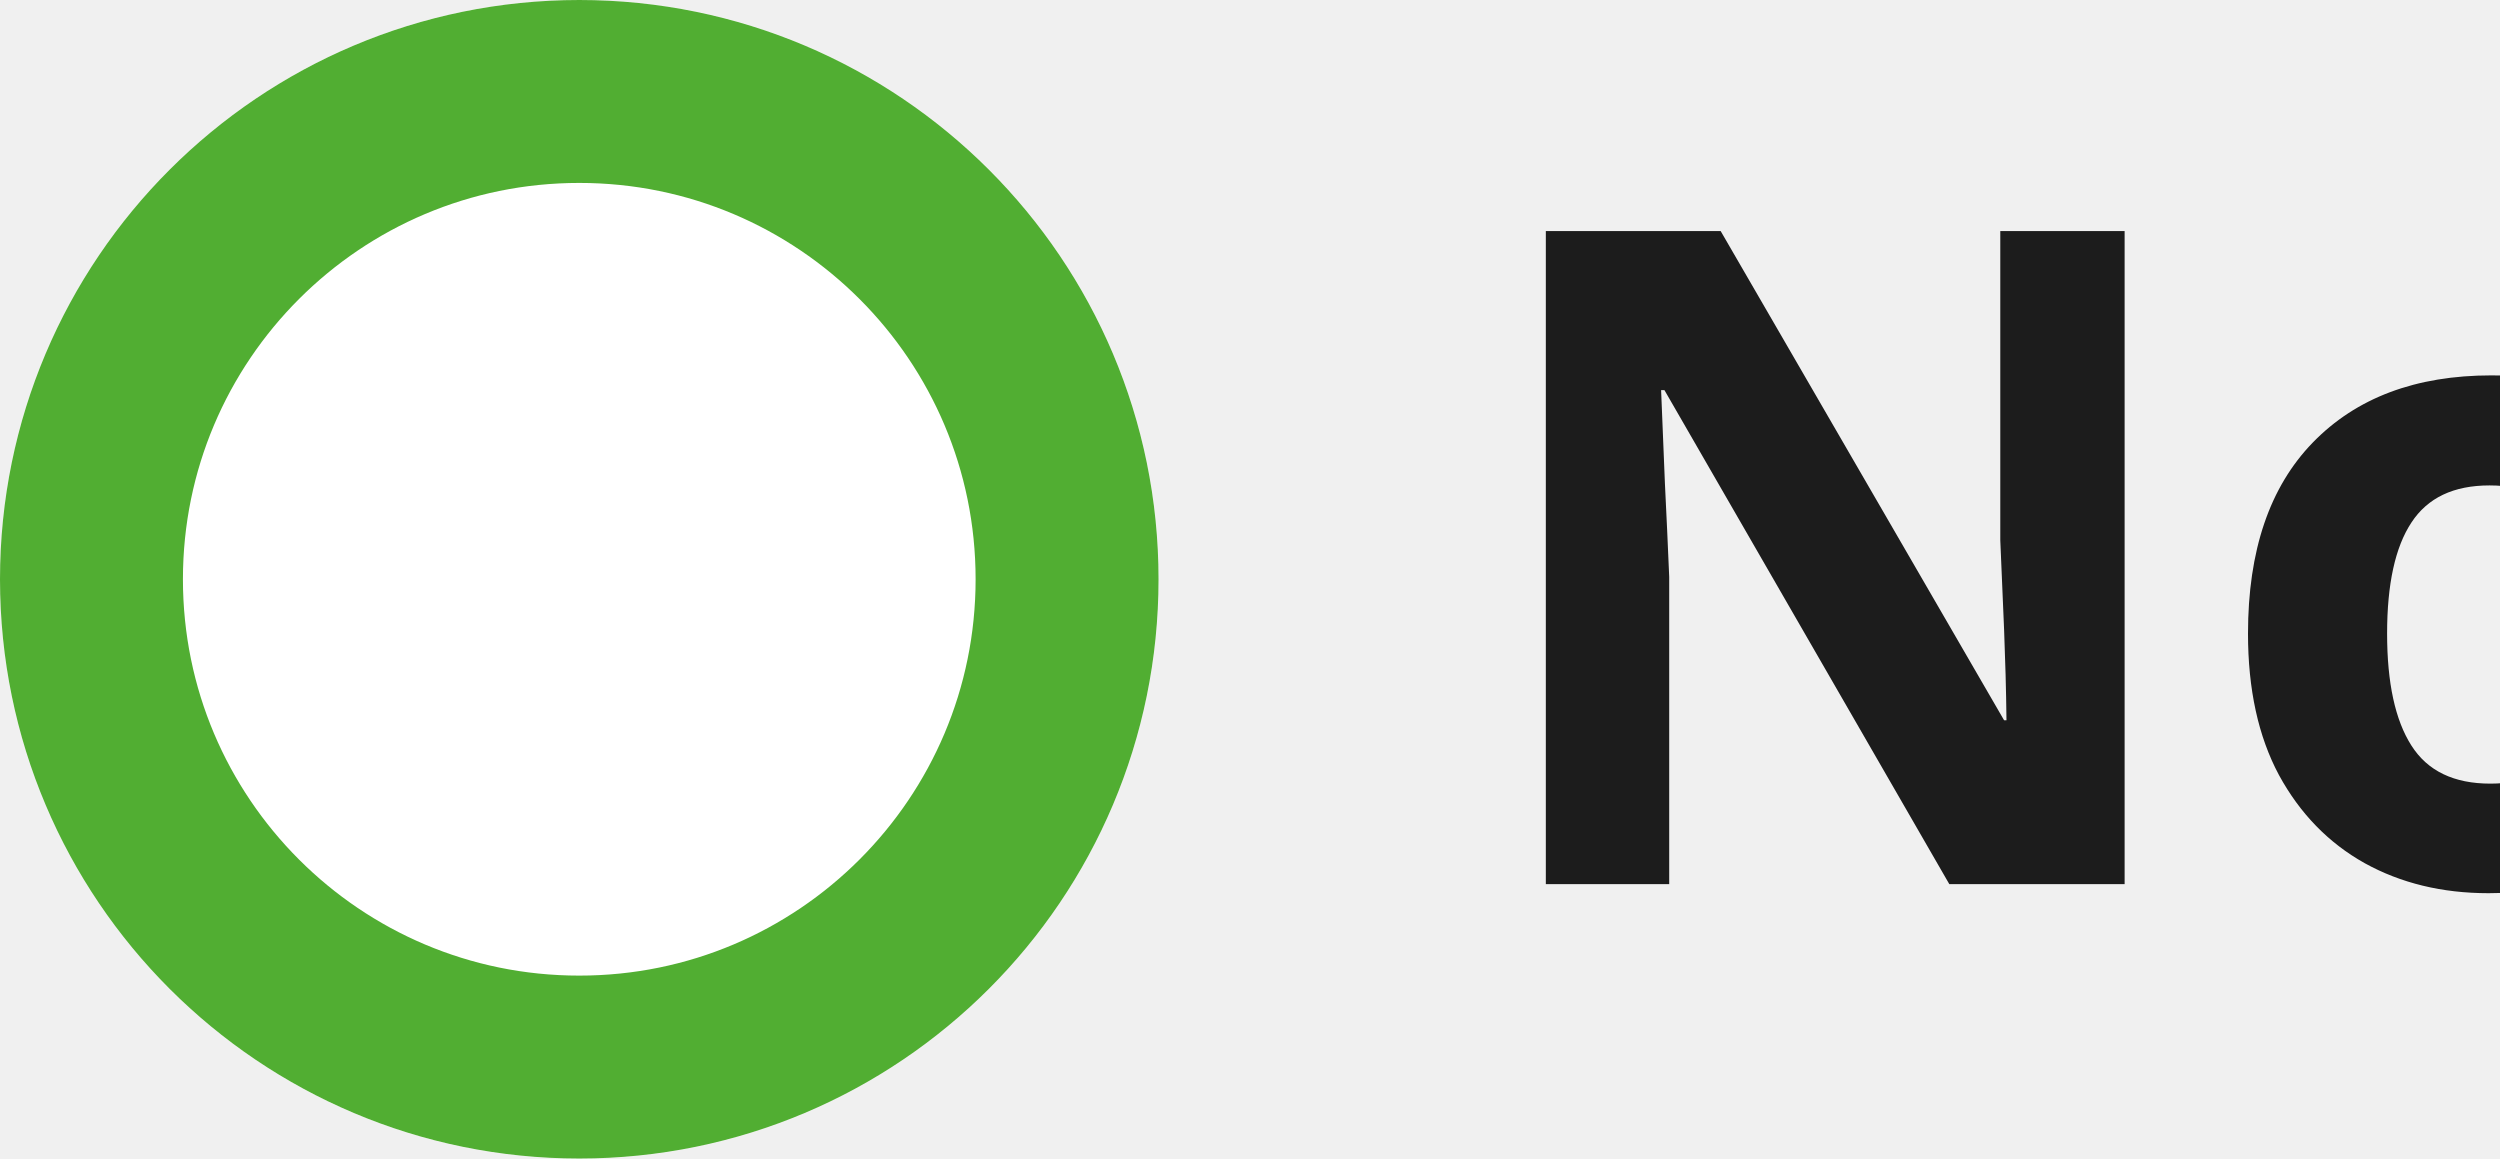
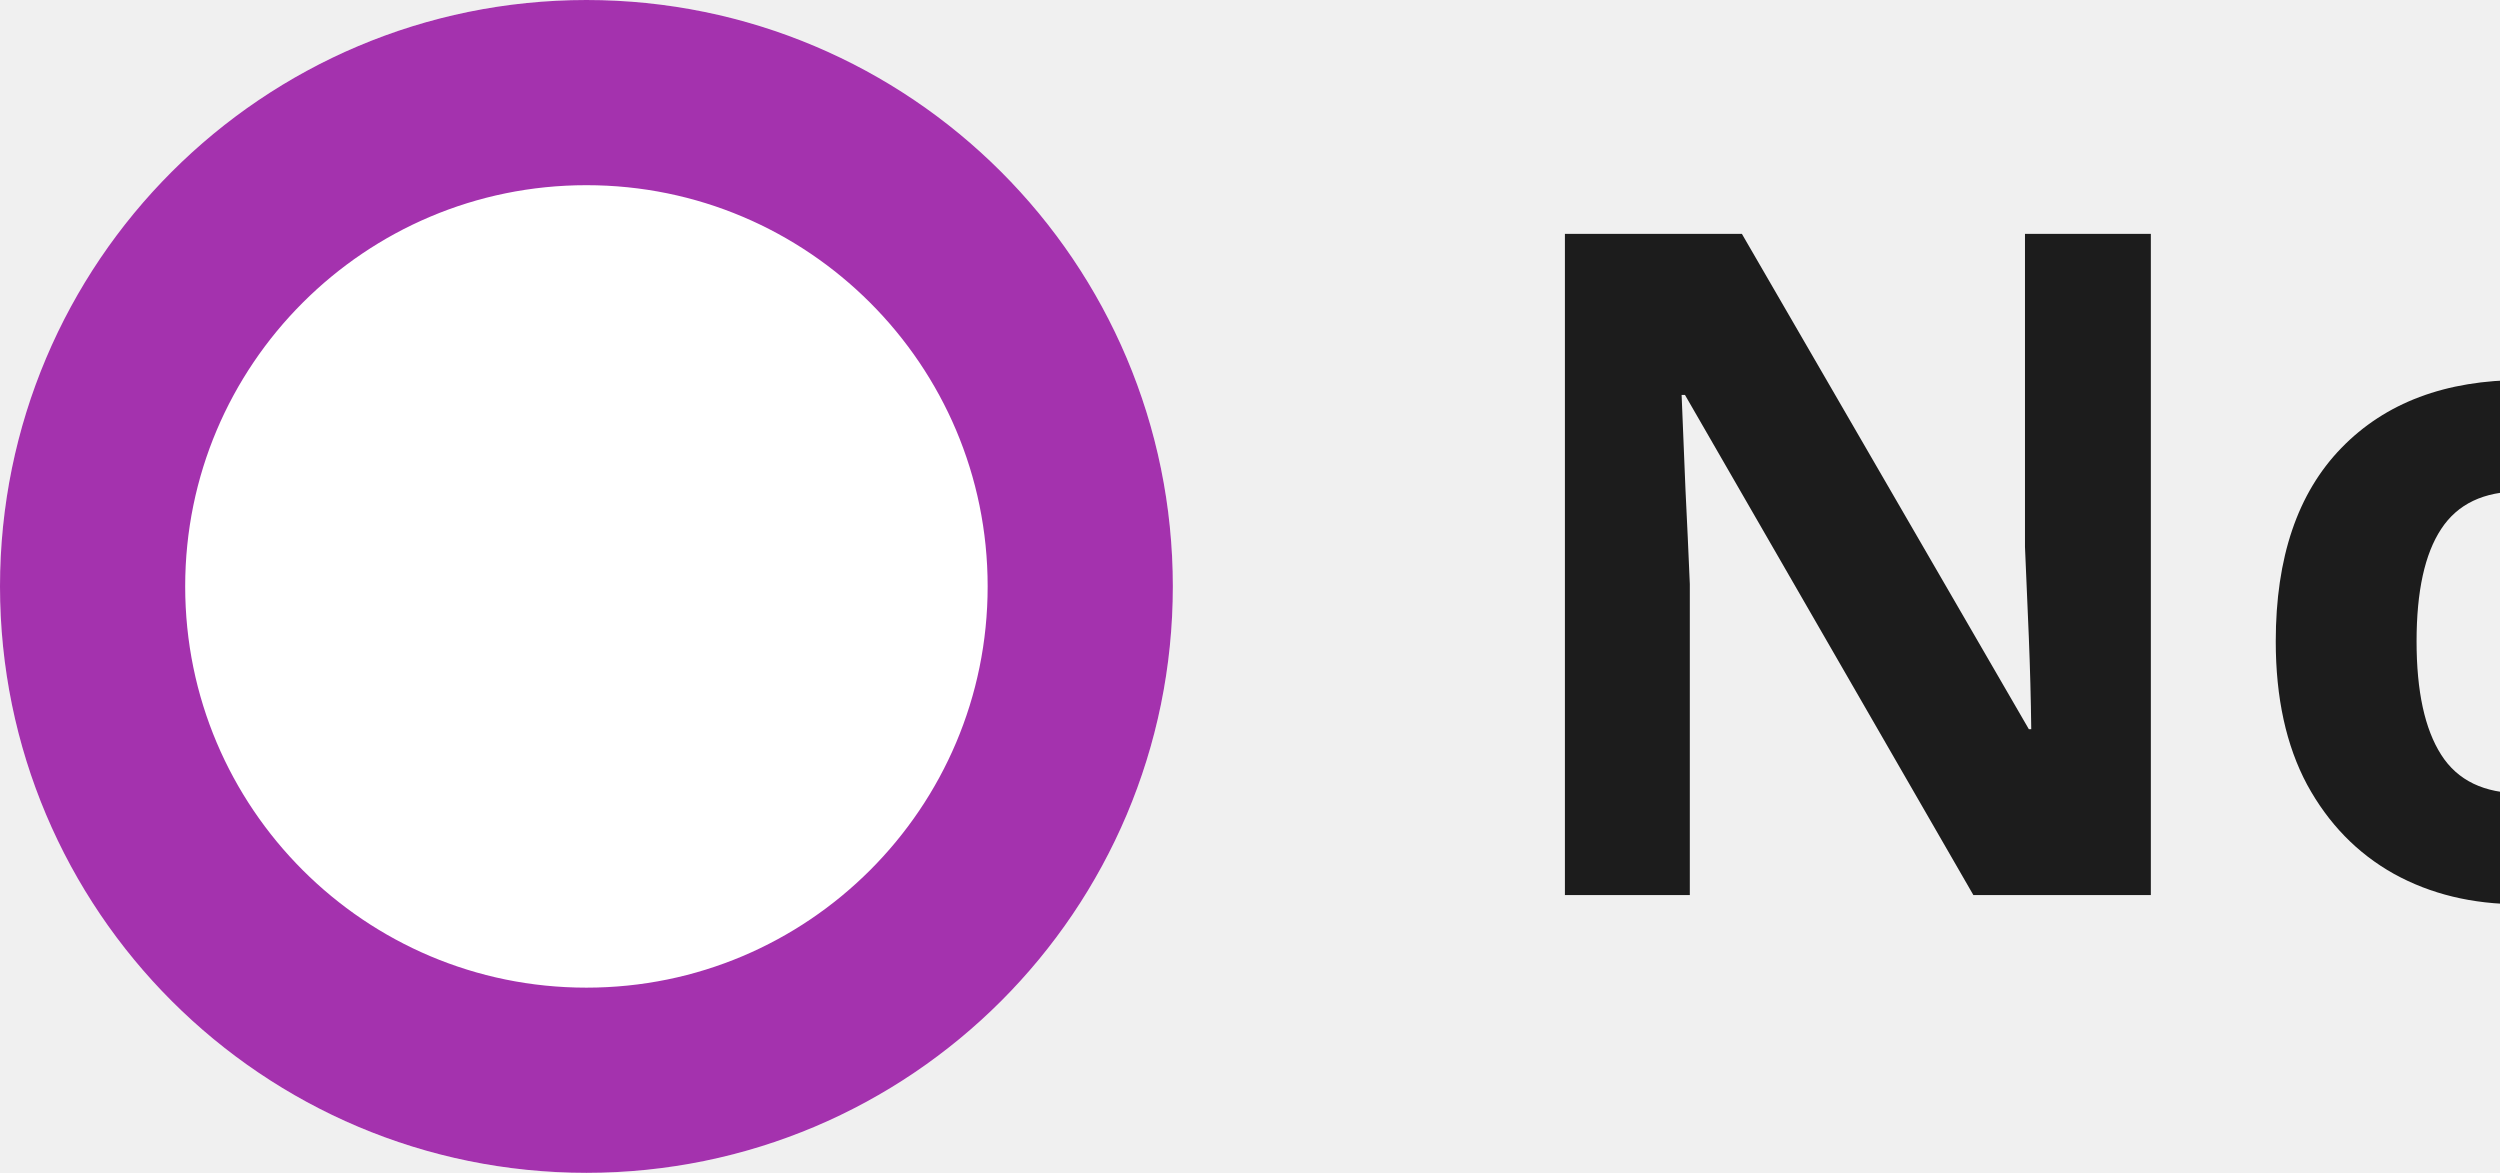
- <svg xmlns="http://www.w3.org/2000/svg" id="no_button_mb" width="82" height="38" viewBox="0 0 82 38">
-   <g id="Rectangle_6" data-name="Rectangle 6" fill="#fff" stroke="#51ae32" stroke-width="6">
+ <svg xmlns="http://www.w3.org/2000/svg" id="no_button_mb" width="81" height="38" viewBox="0 0 81 38">
+   <g id="Rectangle_6" data-name="Rectangle 6" fill="#fff" stroke="#a432ae" stroke-width="6">
    <rect width="38" height="38" rx="19" stroke="none" />
    <rect x="3" y="3" width="32" height="32" rx="16" fill="none" />
  </g>
  <text id="No" transform="translate(48 29)" fill="#1c1c1c" font-size="30" font-family="Screwfix-Bold, Screwfix" font-weight="700">
    <tspan x="0" y="0">No</tspan>
  </text>
</svg>
